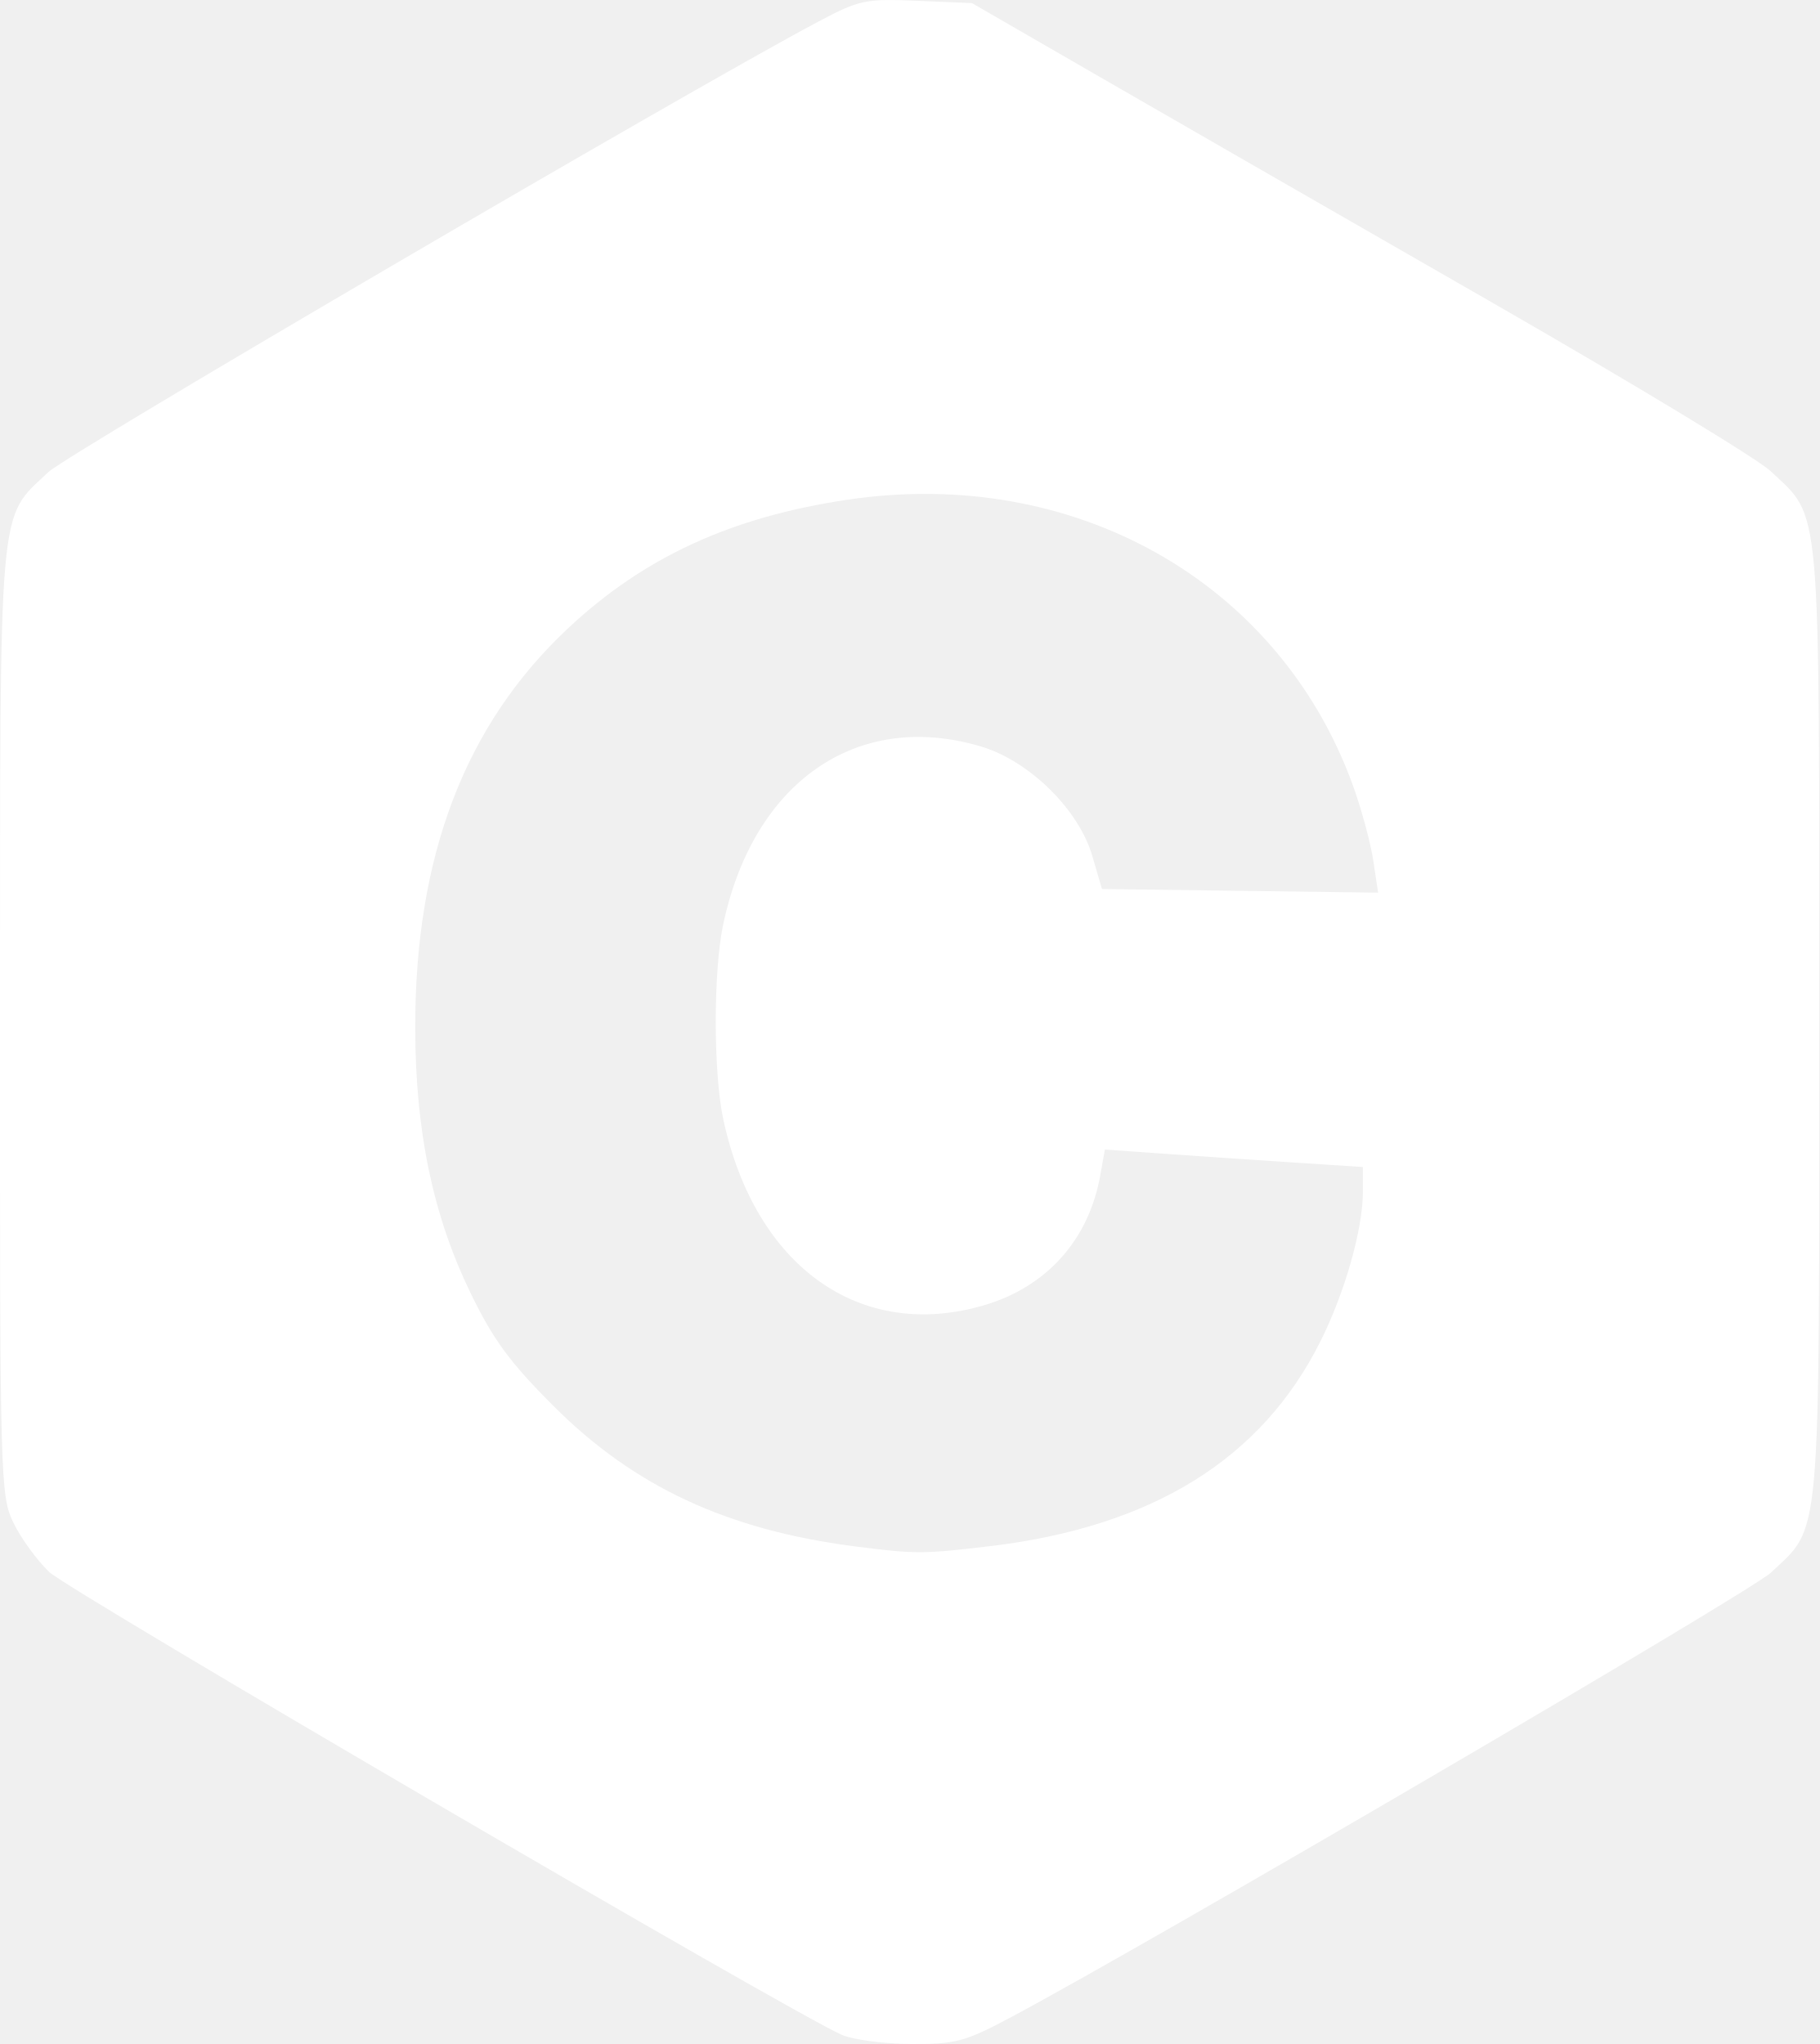
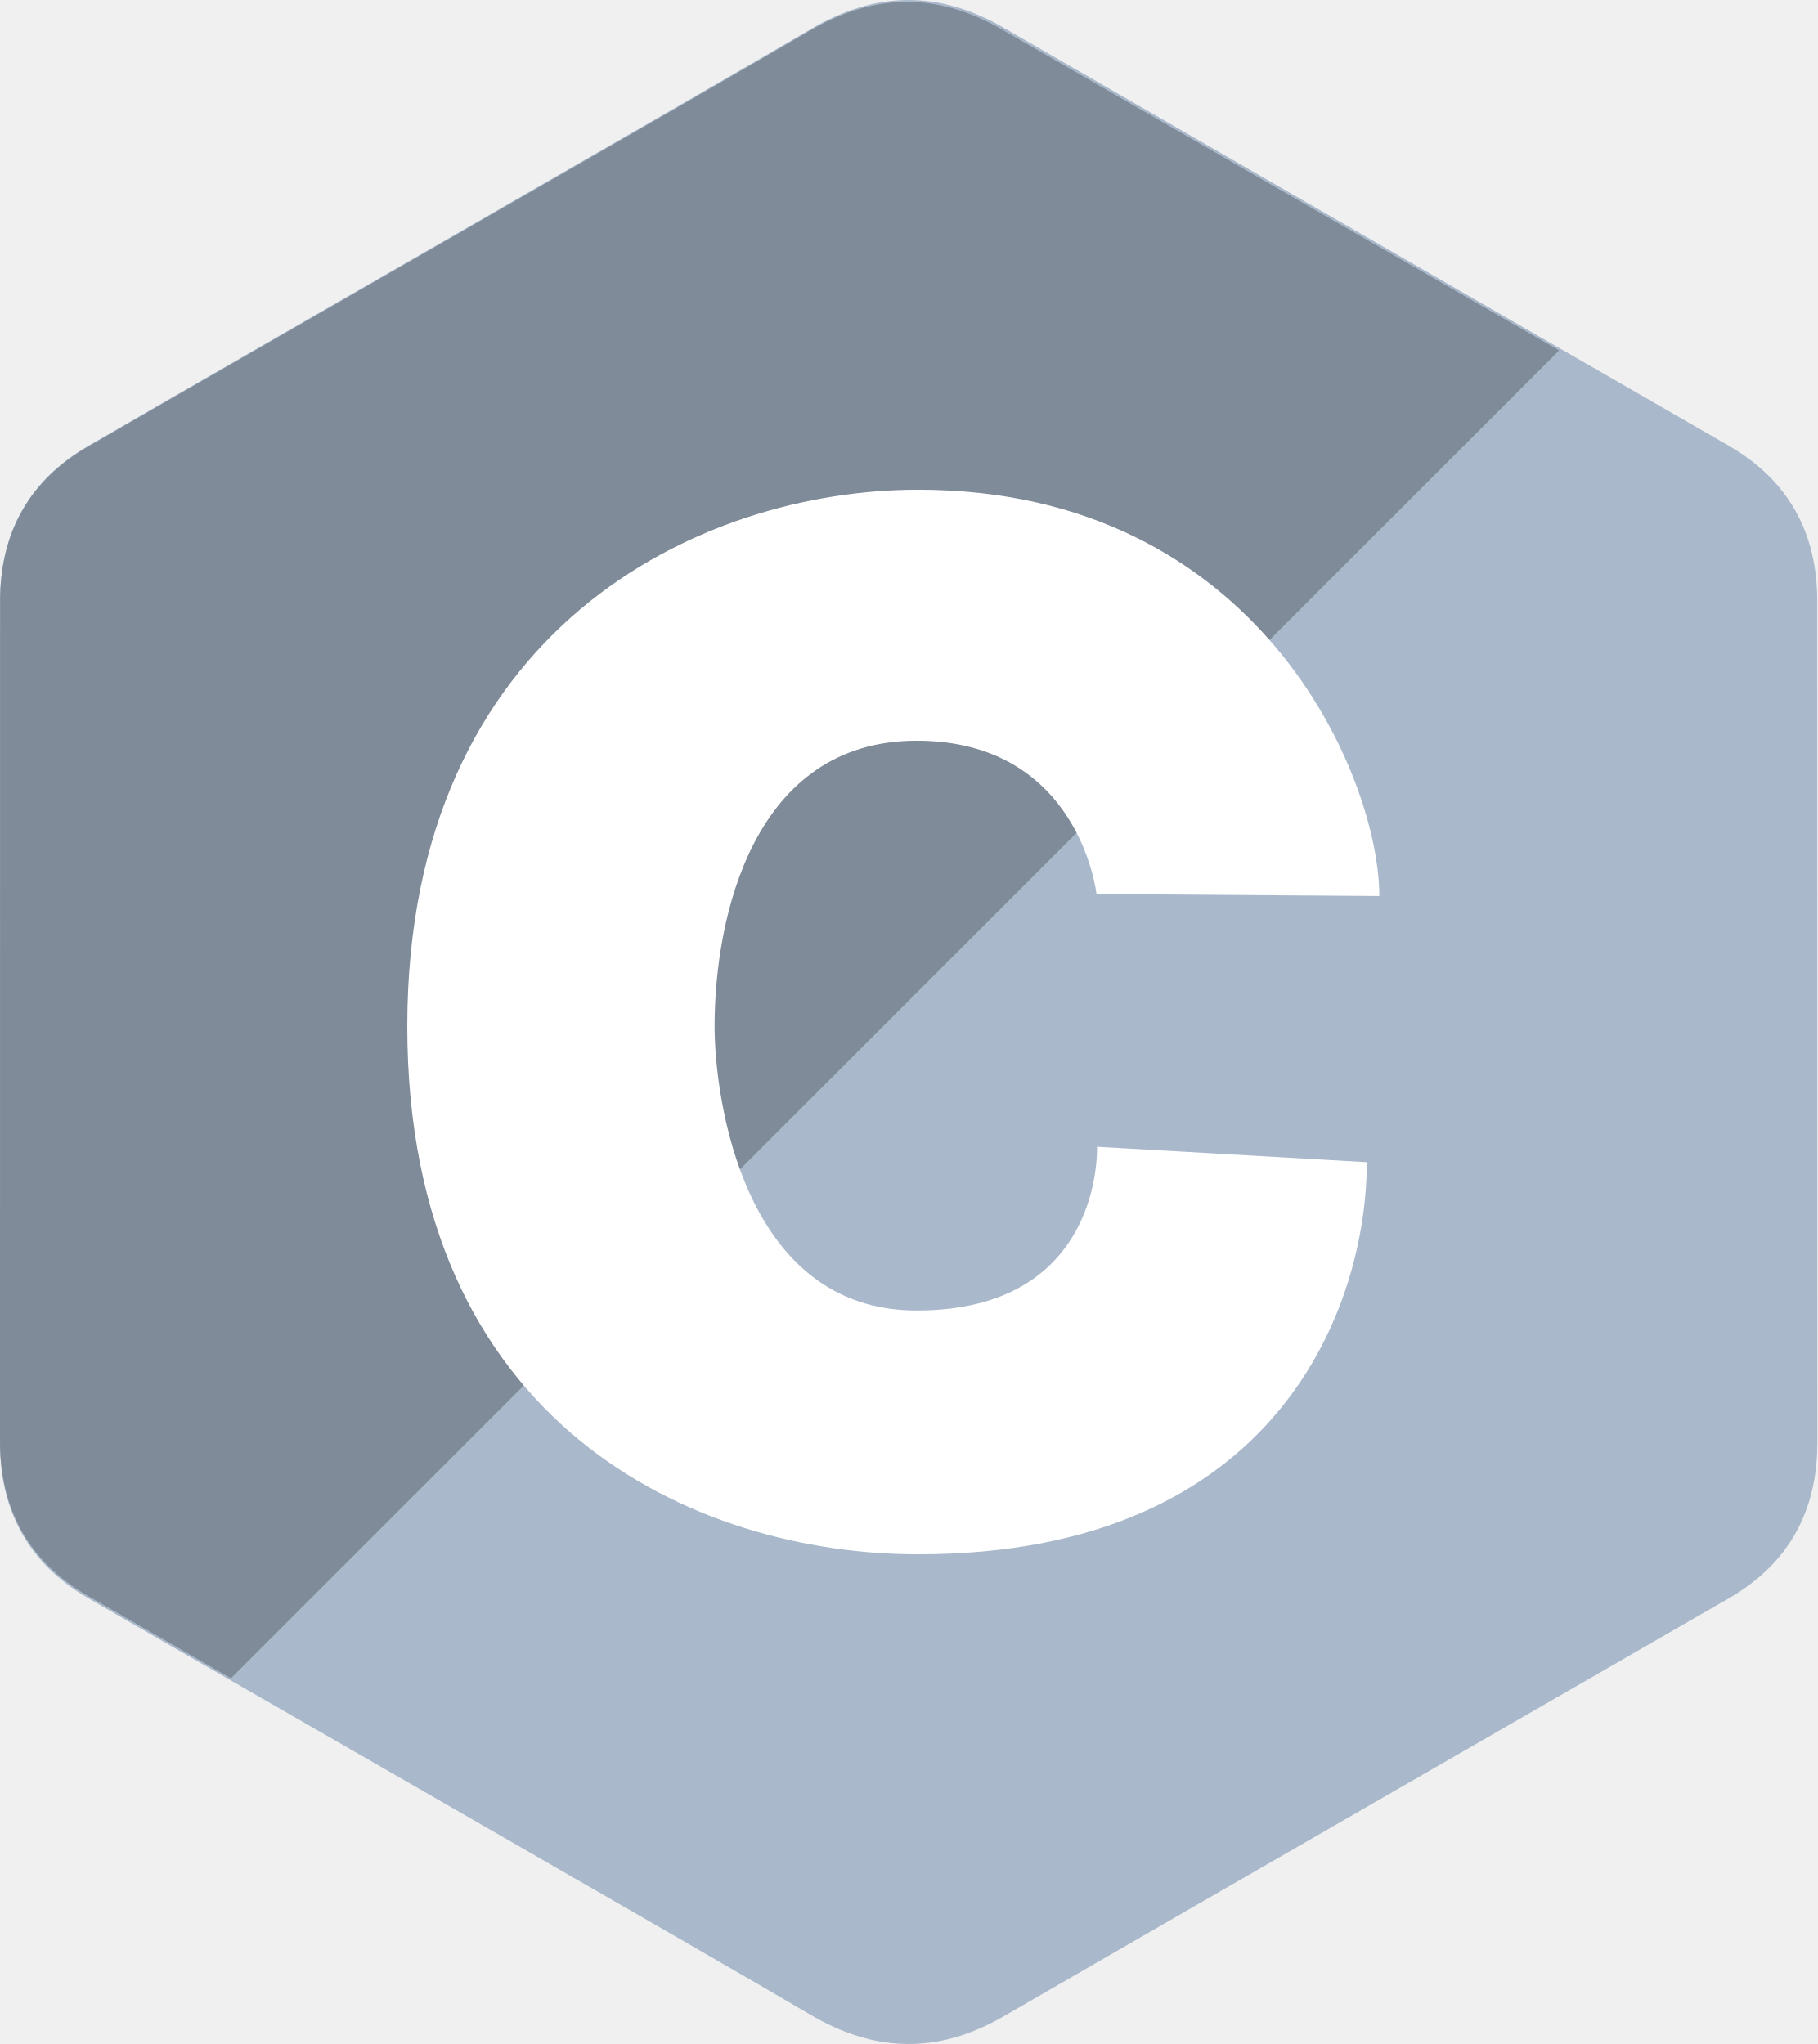
- <svg xmlns="http://www.w3.org/2000/svg" width="30" height="33.706" viewBox="0 0 30 33.706" version="1.1" preserveAspectRatio="xMidYMid" id="svg10">
+ <svg xmlns="http://www.w3.org/2000/svg" width="64" height="72" viewBox="0 0 64 72" version="1.1" preserveAspectRatio="xMidYMid" id="svg10">
  <defs id="defs14" />
-   <path style="fill:#ffffff;stroke-width:0.112;fill-opacity:1" d="m 13.877,33.553 c -0.841,-0.37 -12.74,-7.319 -13.066,-7.631 -0.202,-0.193 -0.467,-0.558 -0.59,-0.812 -0.217,-0.448 -0.223,-0.703 -0.221,-8.265 C 0.003,8.129 -0.036,8.574 0.799,7.784 1.123,7.478 11.343,1.498 13.484,0.362 c 0.688,-0.365 0.784,-0.385 1.637,-0.349 l 0.906,0.038 2.128,1.229 c 1.17,0.676 4.046,2.329 6.389,3.674 2.344,1.345 4.437,2.611 4.652,2.814 0.842,0.794 0.803,0.353 0.803,9.085 0,8.727 0.038,8.292 -0.797,9.08 -0.336,0.317 -10.296,6.143 -12.549,7.341 -0.738,0.393 -0.901,0.436 -1.63,0.432 -0.445,-0.002 -0.961,-0.071 -1.147,-0.153 z m 2.472,-8.059 c 2.666,-0.325 4.454,-1.437 5.424,-3.373 0.404,-0.805 0.701,-1.852 0.701,-2.467 v -0.41 l -1.152,-0.075 c -0.634,-0.041 -1.591,-0.106 -2.127,-0.144 l -0.975,-0.069 -0.079,0.437 c -0.193,1.062 -0.888,1.832 -1.924,2.134 -2.042,0.594 -3.773,-0.648 -4.292,-3.079 -0.162,-0.762 -0.163,-2.423 -0.002,-3.192 0.497,-2.364 2.212,-3.553 4.251,-2.947 0.798,0.237 1.614,1.039 1.838,1.805 l 0.159,0.546 2.277,0.03 2.277,0.03 -0.08,-0.532 c -0.044,-0.292 -0.195,-0.849 -0.336,-1.238 -1.22,-3.36 -4.598,-5.268 -8.338,-4.709 -1.916,0.286 -3.35,0.946 -4.603,2.119 -1.699,1.59 -2.527,3.757 -2.521,6.603 0.004,1.695 0.292,3.077 0.909,4.352 0.378,0.781 0.653,1.154 1.385,1.884 1.321,1.316 2.848,2.027 4.933,2.298 1.015,0.132 1.158,0.132 2.274,-0.004 z" id="path890" />
-   <path style="fill:#000000" d="" id="path888" />
+   <g id="g8" transform="matrix(0.25,0,0,0.25,0,-0.2499989)">
+     <path d="M 255.987,85.672 C 255.985,80.829 254.95,76.55 252.858,72.878 250.803,69.266 247.724,66.24 243.596,63.846 209.515,44.176 175.401,24.566 141.332,4.876 132.147,-0.431 123.241,-0.238 114.124,5.146 100.559,13.154 32.643,52.102 12.405,63.835 4.071,68.665 0.015,76.056 0.013,85.663 0,125.221 0.013,164.777 0,204.336 c 0.002,4.736 0.993,8.932 2.993,12.55 2.056,3.72 5.177,6.83 9.401,9.278 20.239,11.733 88.164,50.678 101.726,58.688 9.121,5.387 18.027,5.579 27.215,0.27 34.07,-19.691 68.186,-39.3 102.272,-58.97 4.224,-2.447 7.345,-5.559 9.401,-9.276 1.997,-3.618 2.99,-7.814 2.992,-12.551 0,0 0,-79.094 -0.013,-118.653" id="path2" style="fill:#a9b9cb" />
+     <path d="M 141.101,5.134 C 131.931,-0.16 123.04,0.033 113.938,5.403 100.395,13.39 32.59,52.237 12.385,63.94 4.064,68.757 0.015,76.129 0.013,85.711 0,125.166 0.013,164.62 0,204.076 c 0.002,4.724 0.991,8.909 2.988,12.517 2.053,3.711 5.169,6.813 9.386,9.254 4.629,2.681 11.759,6.788 20.159,11.62 L 219.625,50.375 C 193.447,35.301 167.262,20.239 141.101,5.134" id="path4" style="fill:#7f8b99" />
+     <path d="m 154.456,126.968 39.839,0.281 C 194.295,110.65 177.493,70 129.322,70 98.631,70 57.371,89.512 57.371,145.61 c 0,56.097 40.447,74.39 71.951,74.39 51.017,0 63.21,-35.302 63.21,-55.252 l -38.007,-2.173 c 0,0 1.017,23.075 -25.406,23.075 -24.39,0 -28.46,-29.878 -28.46,-40.04 0,-15.447 5.493,-40.244 28.46,-40.244 22.968,0 25.337,21.602 25.337,21.602" id="path6" style="fill:#ffffff" />
+   </g>
</svg>
